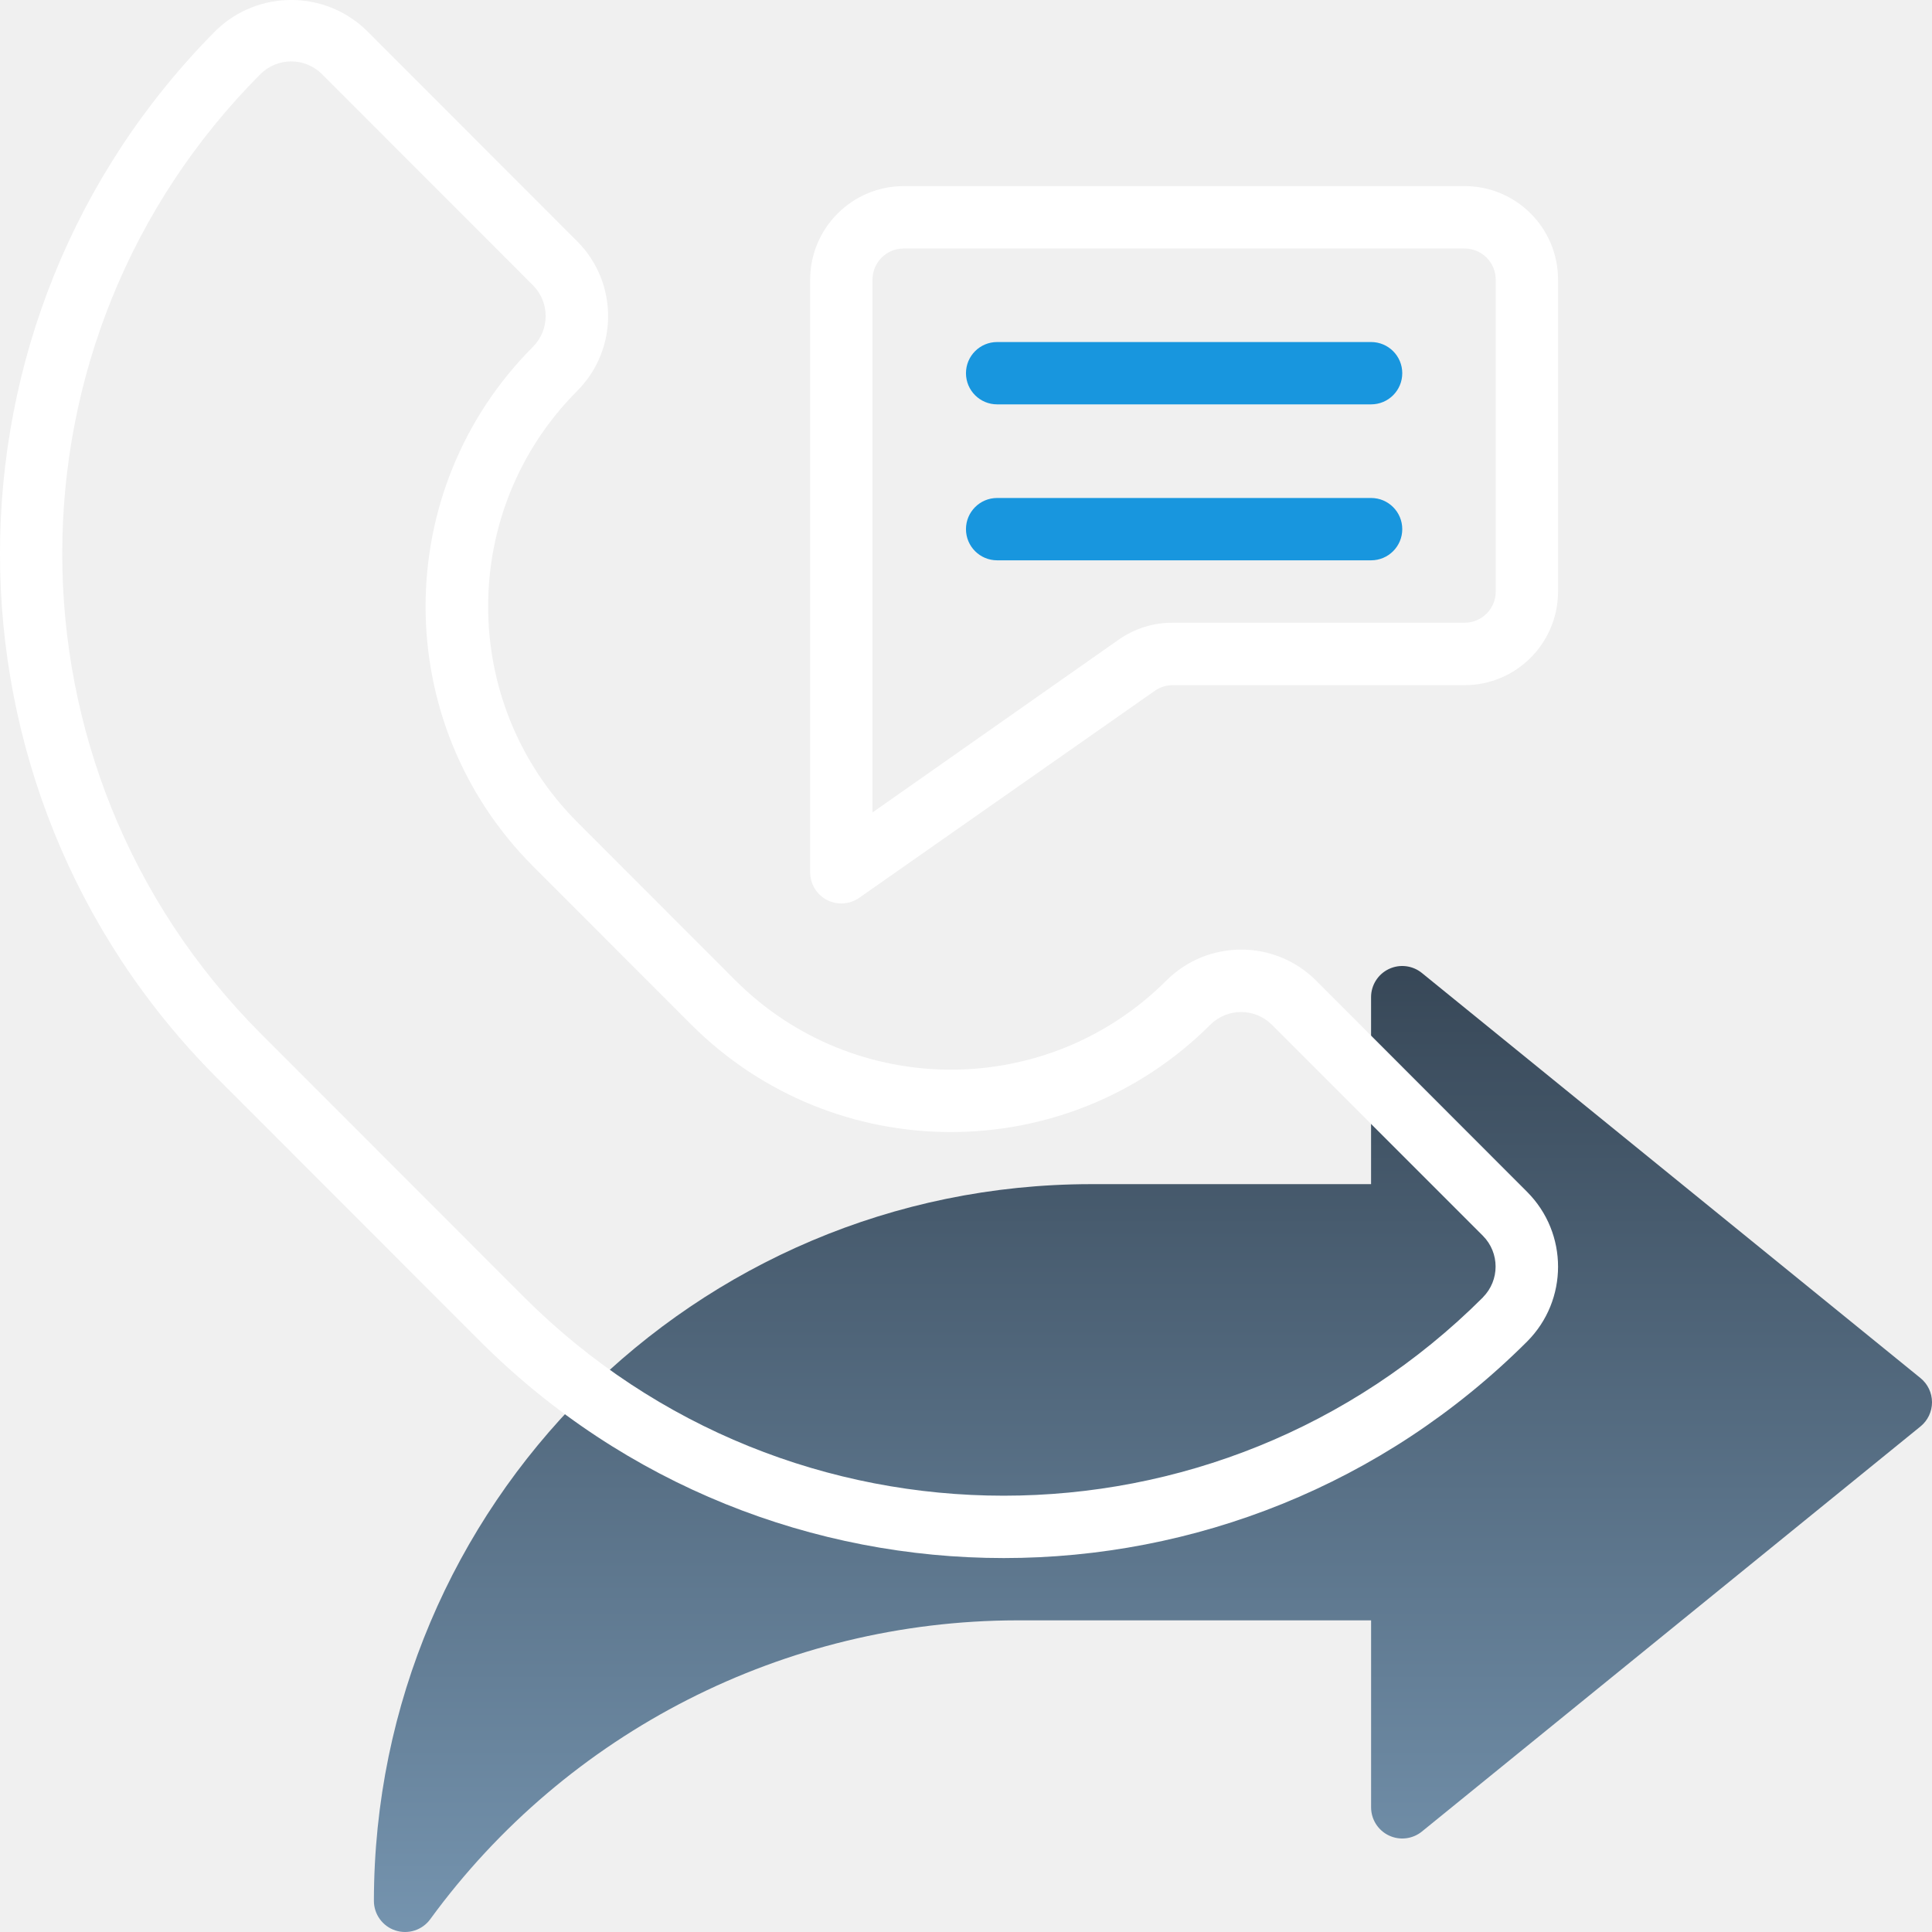
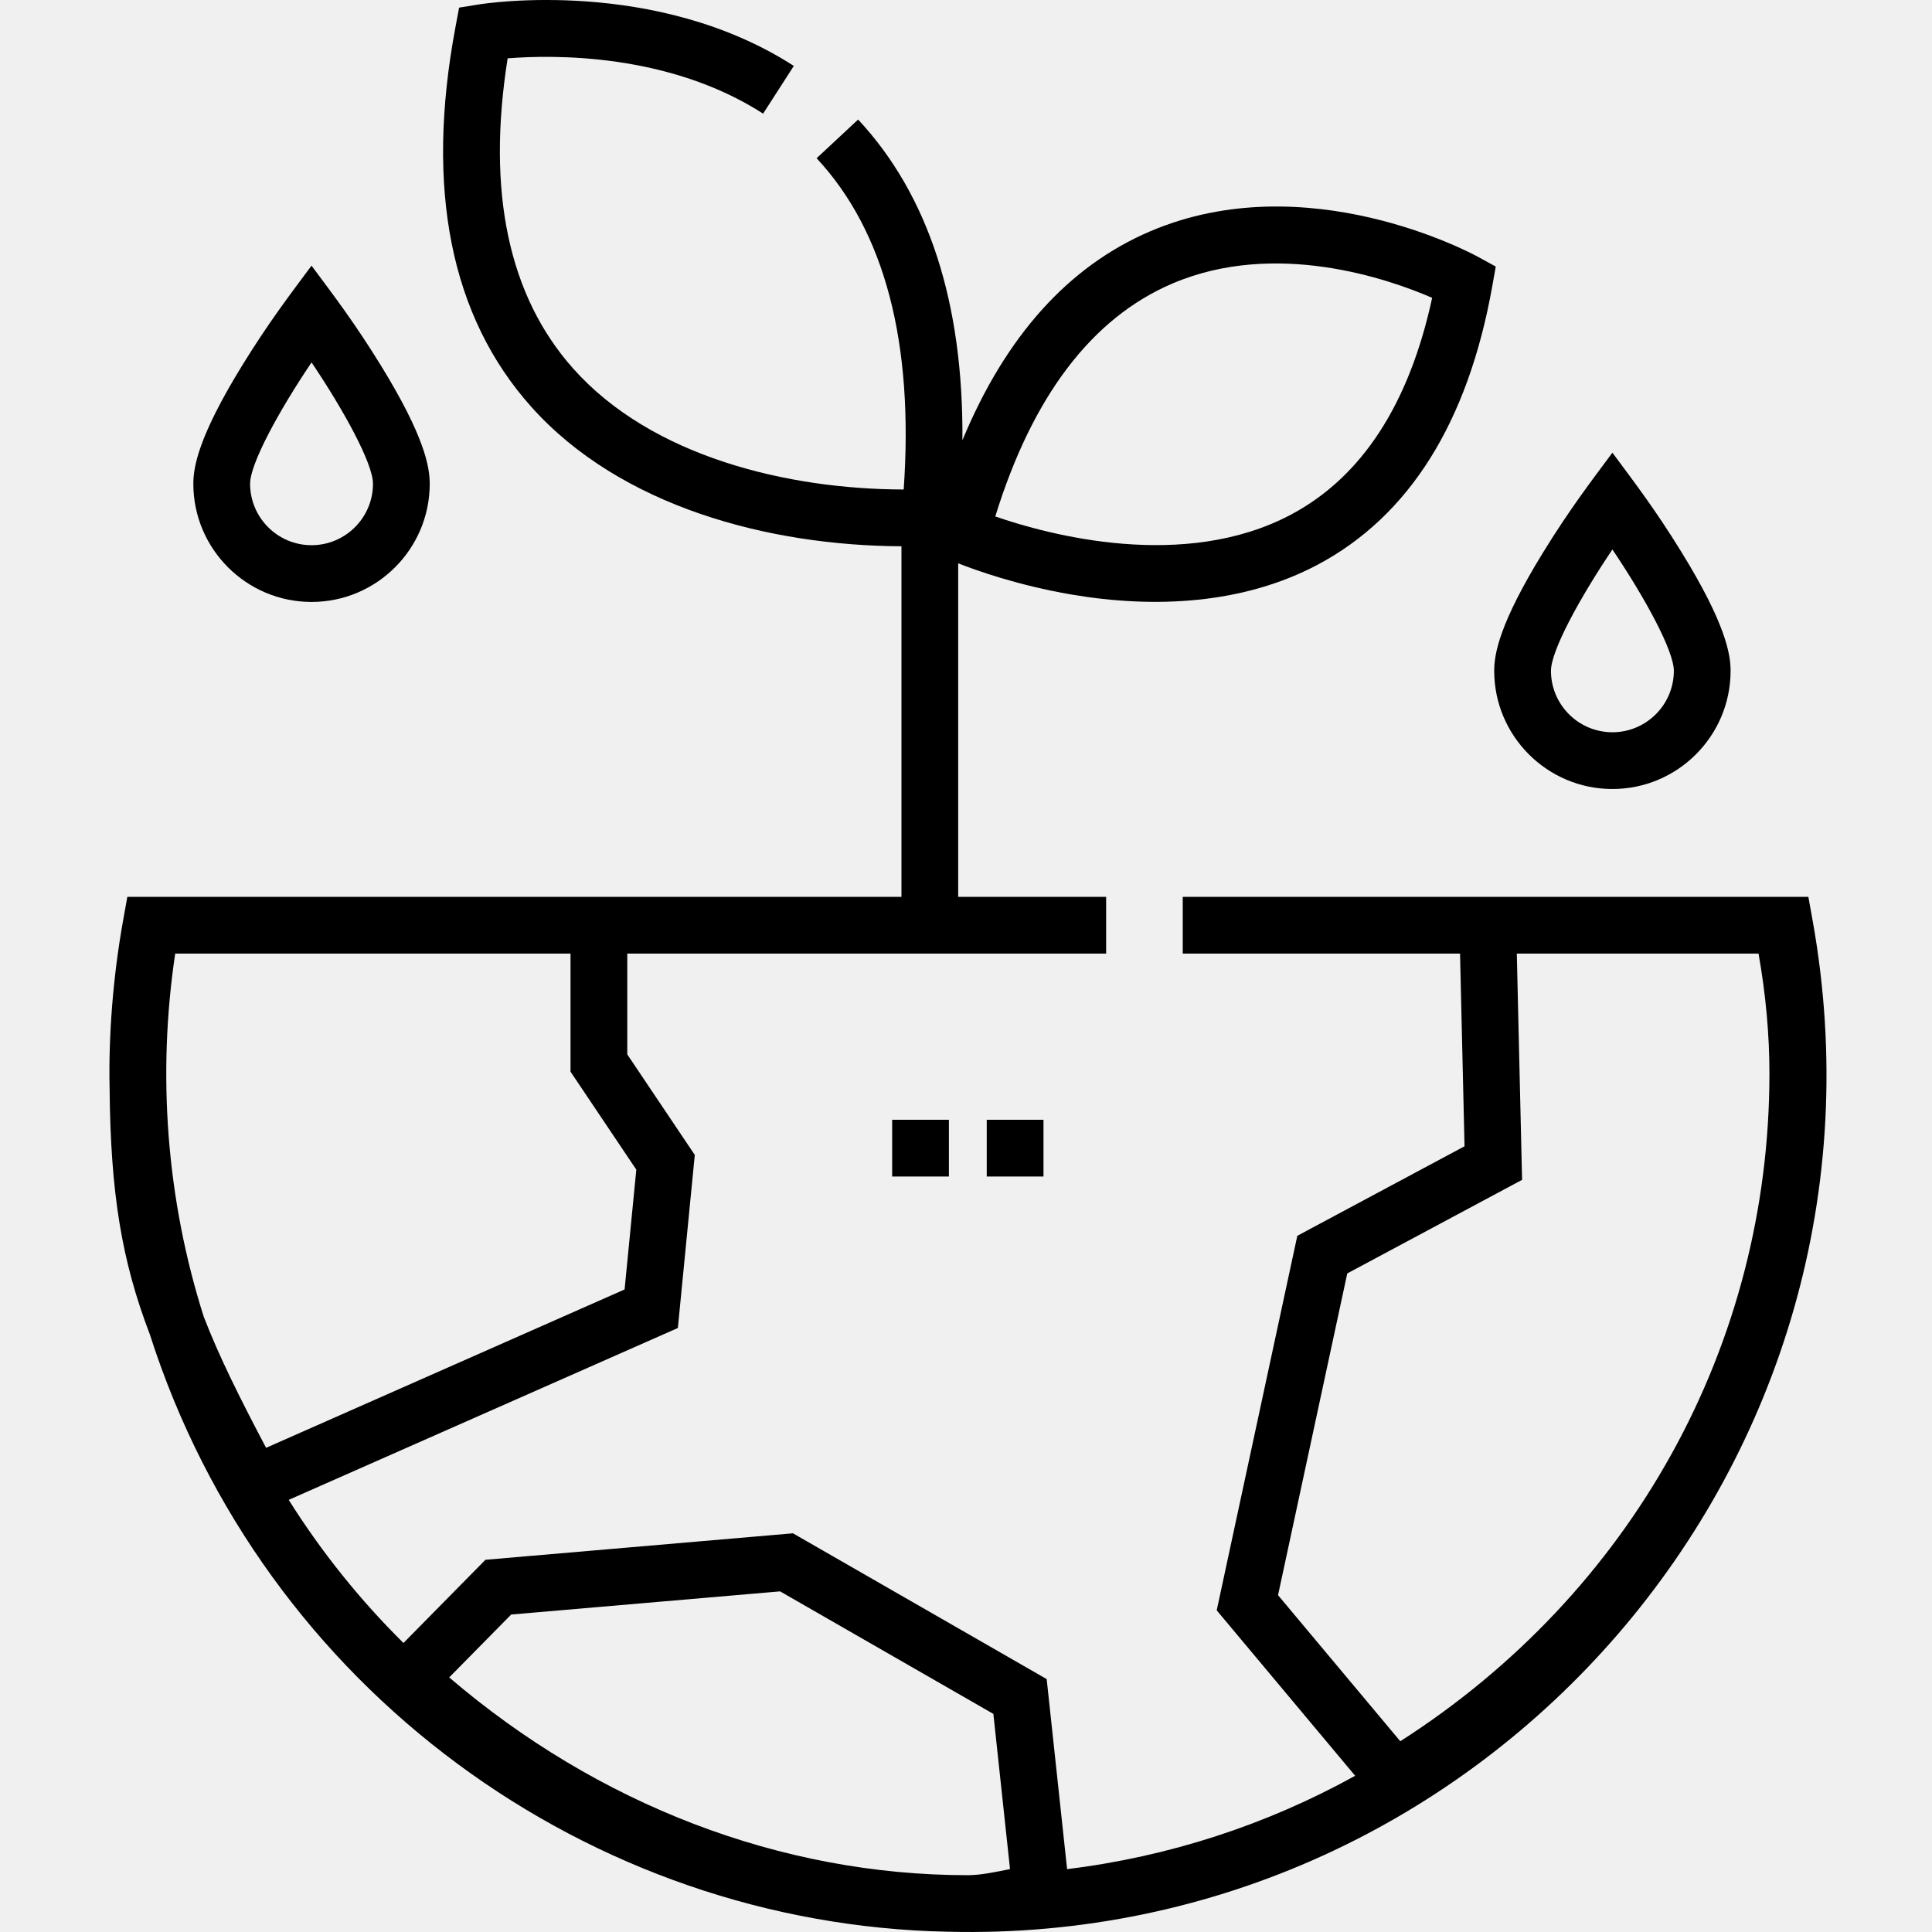
- <svg xmlns="http://www.w3.org/2000/svg" width="69.178" height="69.178" viewBox="0 0 69.178 69.178">
-   <defs>
-     <linearGradient id="linear-gradient" x1=".5" x2=".5" y2="1" gradientUnits="objectBoundingBox">
-       <stop offset="0" stop-color="#374757" />
-       <stop offset="1" stop-color="#7594af" />
-     </linearGradient>
-     <style>
-             .cls-2{fill:#fff}.cls-3{fill:#1896de}
-         </style>
-   </defs>
-   <g id="_002-outgoing-call">
-     <path id="Path_2207" fill="url(#linear-gradient)" d="M68.378 46.755L50.525 32.25a1.116 1.116 0 0 0-1.82.866v6.695H38.663A25.692 25.692 0 0 0 13 65.474a1.116 1.116 0 0 0 2.018.656 26.057 26.057 0 0 1 21.009-10.7h12.679v6.695a1.116 1.116 0 0 0 1.82.866l17.852-14.504a1.116 1.116 0 0 0 0-1.732z" transform="translate(.388 2.589)" />
-     <g id="Group_1756">
-       <path id="Path_2208" d="M48.122 36.109a3.794 3.794 0 0 0-5.356 0 10.916 10.916 0 0 1-15.429 0l-5.668-5.673a10.935 10.935 0 0 1 0-15.438 3.794 3.794 0 0 0 0-5.356l-7.562-7.568a3.876 3.876 0 0 0-5.356 0 26.562 26.562 0 0 0 0 37.505l9.449 9.456a26.525 26.525 0 0 0 37.483 0 3.794 3.794 0 0 0 0-5.356zM54.1 47.455a24.289 24.289 0 0 1-34.325 0L10.328 38a24.324 24.324 0 0 1 0-34.347 1.562 1.562 0 0 1 2.2 0l7.558 7.564a1.562 1.562 0 0 1 0 2.2 13.166 13.166 0 0 0 0 18.6l5.669 5.674a13.151 13.151 0 0 0 18.585 0 1.562 1.562 0 0 1 2.2 0l7.56 7.561a1.562 1.562 0 0 1 0 2.2z" class="cls-2" transform="translate(-1.001 -1.001)" />
-       <path id="Path_2209" d="M50.432 6.973H30.347A3.354 3.354 0 0 0 27 10.32v21.222a1.116 1.116 0 0 0 1.756.915l10.586-7.414a1.106 1.106 0 0 1 .639-.2h10.451a3.353 3.353 0 0 0 3.347-3.347V10.323a3.347 3.347 0 0 0-3.347-3.35zm1.116 14.518a1.116 1.116 0 0 1-1.116 1.116H39.975a3.334 3.334 0 0 0-1.92.6L29.232 29.4V10.323a1.116 1.116 0 0 1 1.116-1.116h20.084a1.116 1.116 0 0 1 1.116 1.116z" class="cls-2" transform="translate(2.009 -.309)" />
-       <path id="Path_2210" d="M46.505 11.977H33.116a1.116 1.116 0 1 0 0 2.232h13.39a1.116 1.116 0 1 0 0-2.232z" class="cls-3" transform="translate(2.588 .27)" />
-       <path id="Path_2211" d="M46.505 16.981H33.116a1.116 1.116 0 1 0 0 2.232h13.39a1.116 1.116 0 1 0 0-2.232z" class="cls-3" transform="translate(2.588 .85)" />
-     </g>
-   </g>
+ <svg xmlns="http://www.w3.org/2000/svg" height="511pt" viewBox="-28 0 511 512" width="511pt">
+   <path d="m451.848 243.859-1.113-6.188h-165.797v15.039h73.488l1.191 51.066-44.316 23.723-21.359 99.258 36.691 43.844c-23.523 13.016-49.348 21.426-76.34 24.738l-5.41-50.363-67.242-38.633-81.492 7.016-21.727 22.051c-11.48-11.367-21.707-24.074-30.41-37.93l103.129-45.547 4.484-45.863-17.887-26.641v-26.719h126.898v-15.039h-39.203v-88.383c4.672 1.844 15.832 5.848 30.043 8.27 22.016 3.75 45.531 2.562 65.246-7.922 24.23-12.887 39.785-37.672 46.223-73.672l.949-5.324-4.742-2.594c-1.832-1.004-45.398-24.383-86.781-6.77-21.707 9.238-38.402 27.84-49.824 55.41.289-36.445-8.973-64.98-27.633-85.008l-11.004 10.254c18.051 19.367 25.801 48.883 23.078 87.789-30.82-.051-66.754-8.68-87.559-32.016-17.156-19.25-23-46.902-17.398-82.246 12.074-.961 42.699-1.434 67.703 14.656l8.137-12.648c-36.531-23.504-81.582-16.598-83.48-16.289l-5.223.84-.973 5.199c-8.031 42.832-1.277 76.664 20.066 100.559 23.684 26.52 62.992 36.832 98.133 36.992v92.902h-205.148l-1.109 6.188c-2.758 15.324-3.883 30.973-3.594 44.363.234 28.004 3.219 45.949 10.656 65.375 30.113 94.215 116.742 156.484 211.465 158.328 142.488 3.578 254.949-124.785 229.184-268.066zm-169.68-168.707c27.355-11.699 57.32-1.227 68.867 3.777-6.082 28.137-18.617 47.43-37.312 57.395-28.387 15.141-64.32 5.426-78.465.543 9.844-31.855 25.605-52.605 46.91-61.715zm-142.039 234.82-3.105 31.75-95.008 41.965c-7.082-13.434-12.492-24.281-16.527-34.766-9.859-31-12.363-64.078-7.559-96.211h104.766v31.297zm188.41 27.5 46.328-24.801-1.398-59.961h64.062c1.914 10.789 2.887 21.465 2.887 31.816 0 71.969-36.449 137.641-97.828 176.922l-32.398-38.711zm-221.57 90.395 71.266-6.137 56.516 32.469 4.414 41.133c-3.652.715-7.629 1.613-11.176 1.613-49.648 0-98.094-18.738-137.445-52.41zm0 0" />
+   <path d="m398.805 209.094c17.27 0 31.32-14.051 31.32-31.32 0-4.445-1.348-12.539-13.02-31.473-6.941-11.262-12.449-18.453-18.301-26.332-5.574 7.504-11.215 14.832-18.305 26.332-11.672 18.934-13.02 27.027-13.02 31.473 0 17.27 14.051 31.32 31.324 31.32zm0-63.48c8.629 12.82 16.281 26.816 16.281 32.16 0 8.977-7.305 16.281-16.281 16.281-8.98 0-16.285-7.305-16.285-16.281 0-5.344 7.652-19.34 16.285-32.16zm0 0" />
+   <path d="m54.059 159.523c17.273 0 31.324-14.051 31.324-31.32 0-4.445-1.348-12.539-13.02-31.473-6.941-11.262-12.449-18.453-18.305-26.328-5.609 7.551-11.281 14.941-18.301 26.328-11.672 18.934-13.02 27.027-13.02 31.473 0 17.27 14.051 31.32 31.32 31.32zm.004-63.48c8.629 12.809 16.281 26.805 16.281 32.156 0 8.98-7.305 16.285-16.285 16.285-8.977 0-16.281-7.305-16.281-16.285 0-5.34 7.652-19.34 16.285-32.156zm0 0" />
+   <path d="m248.035 311.789h-15.039v-15.039h15.039zm-25.066 0h-15.039v-15.039h15.039zm0 0" />
</svg>
